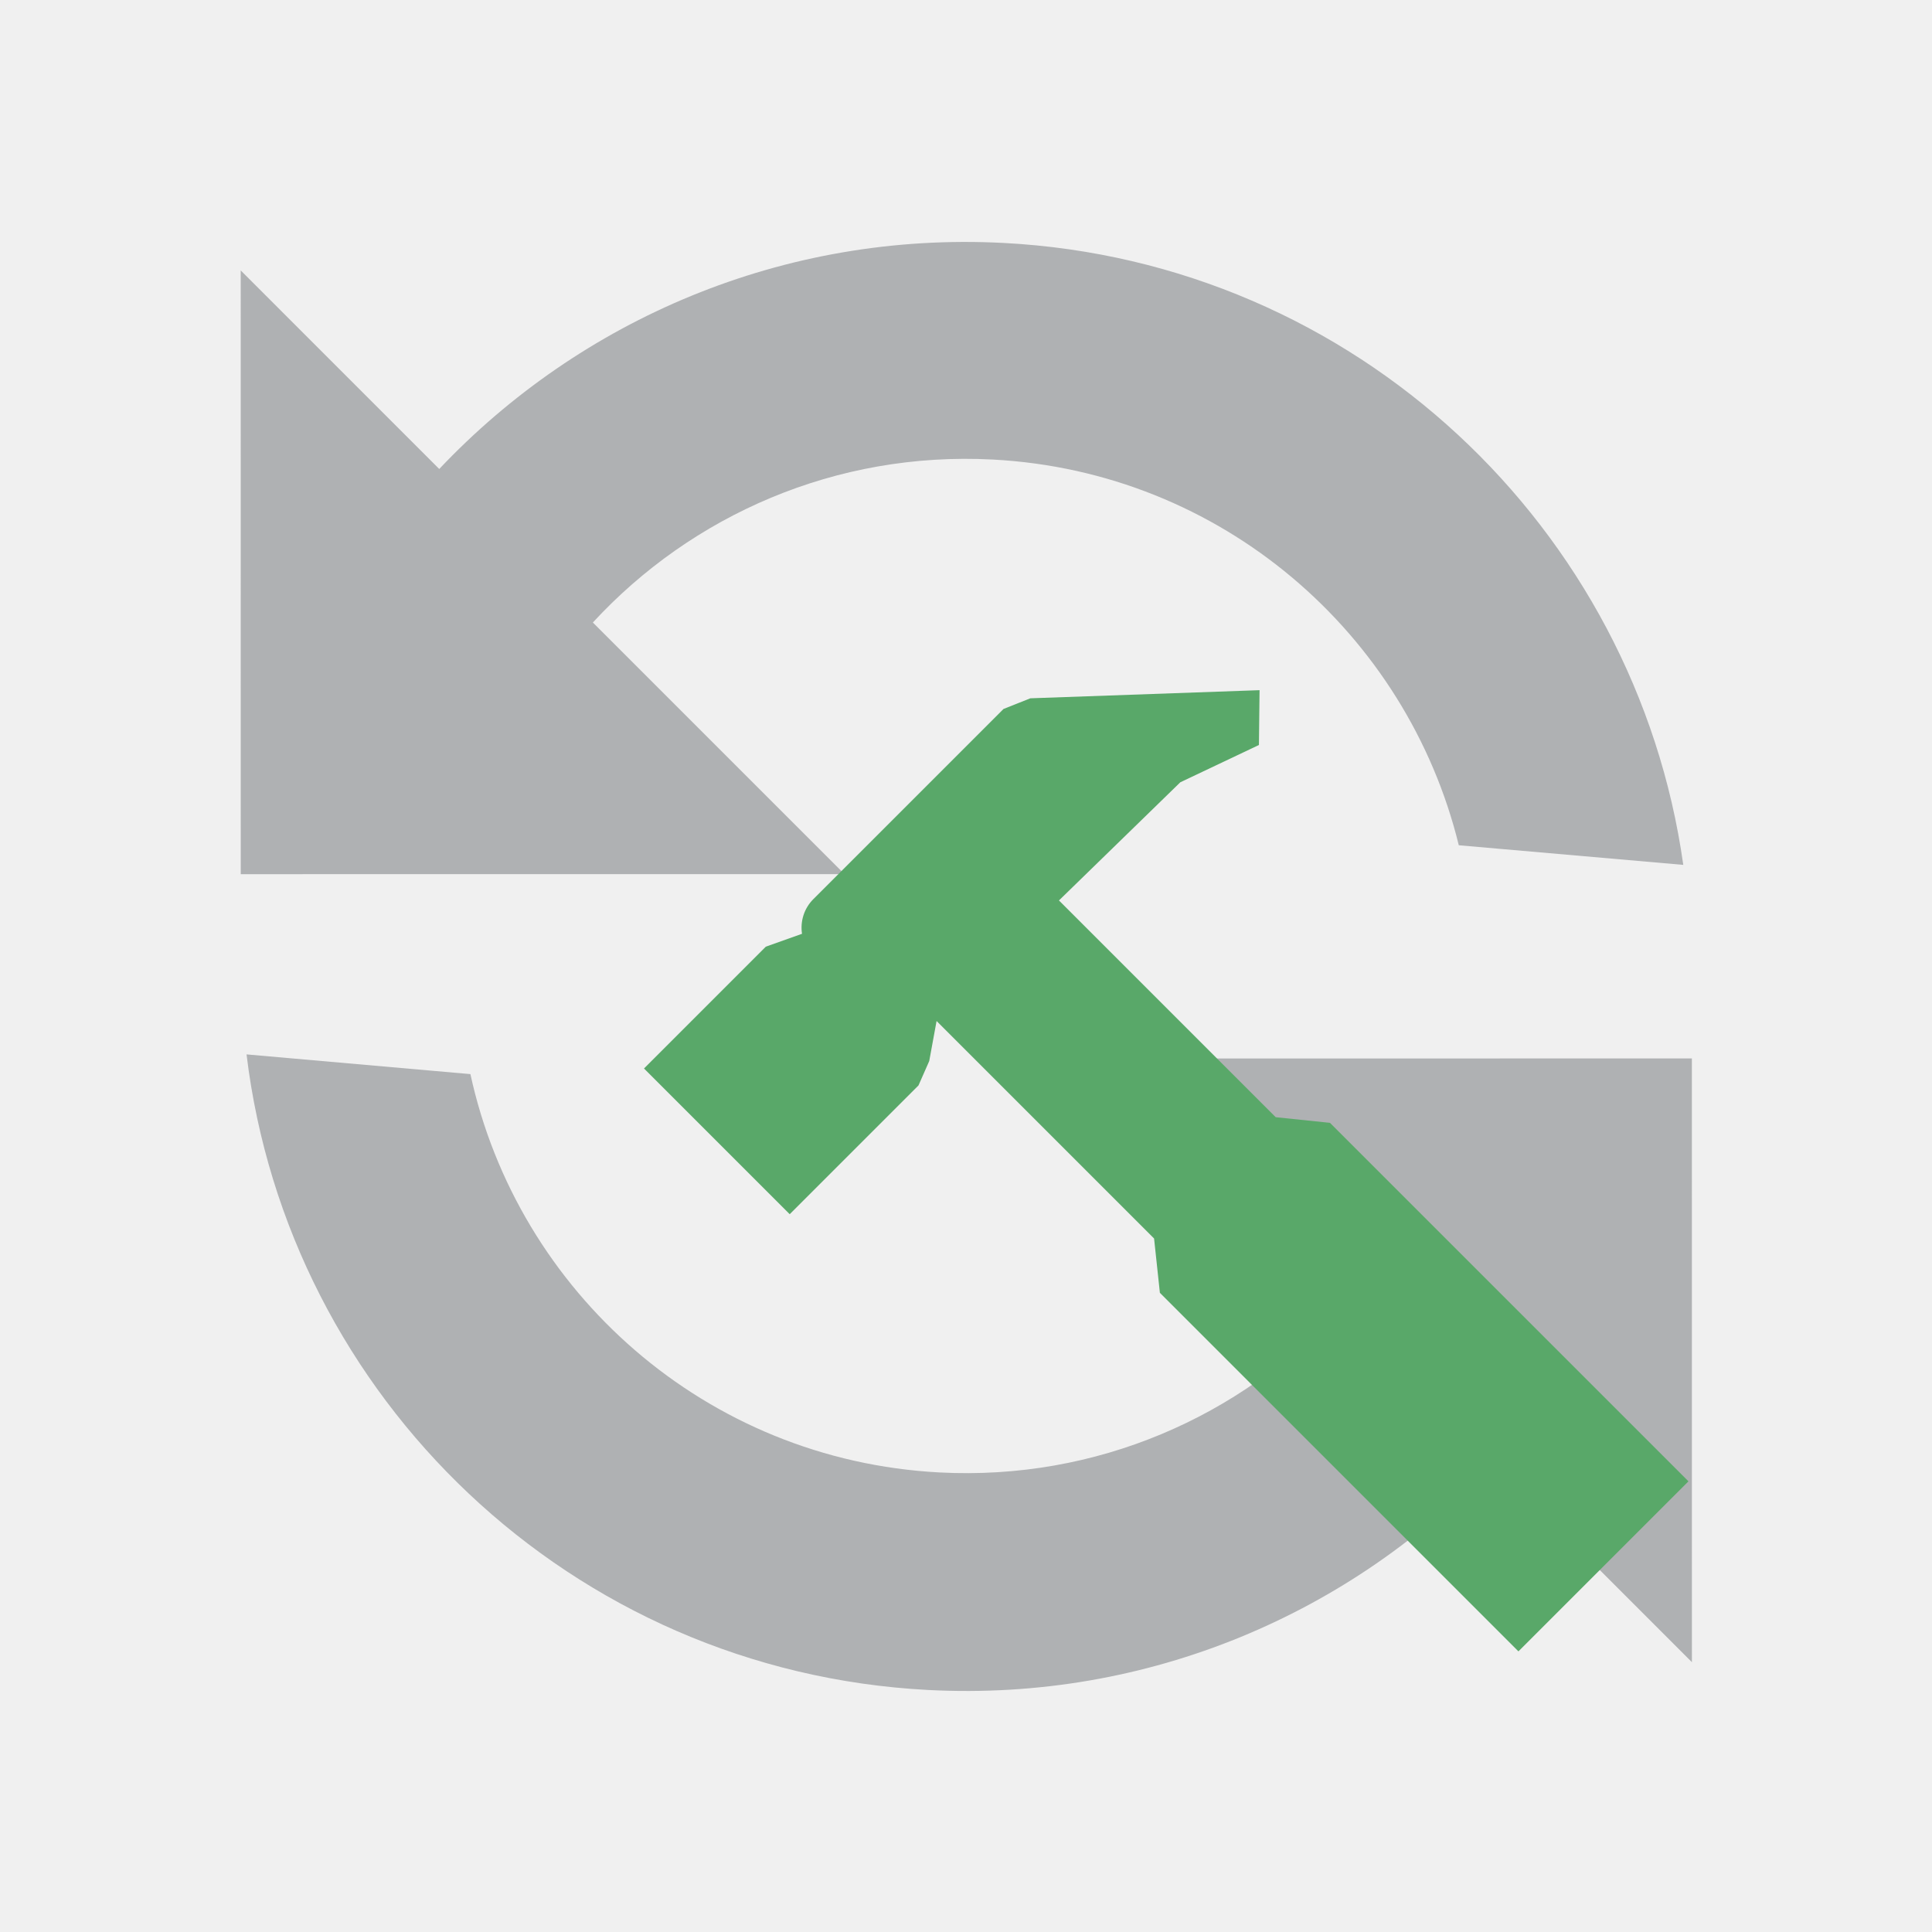
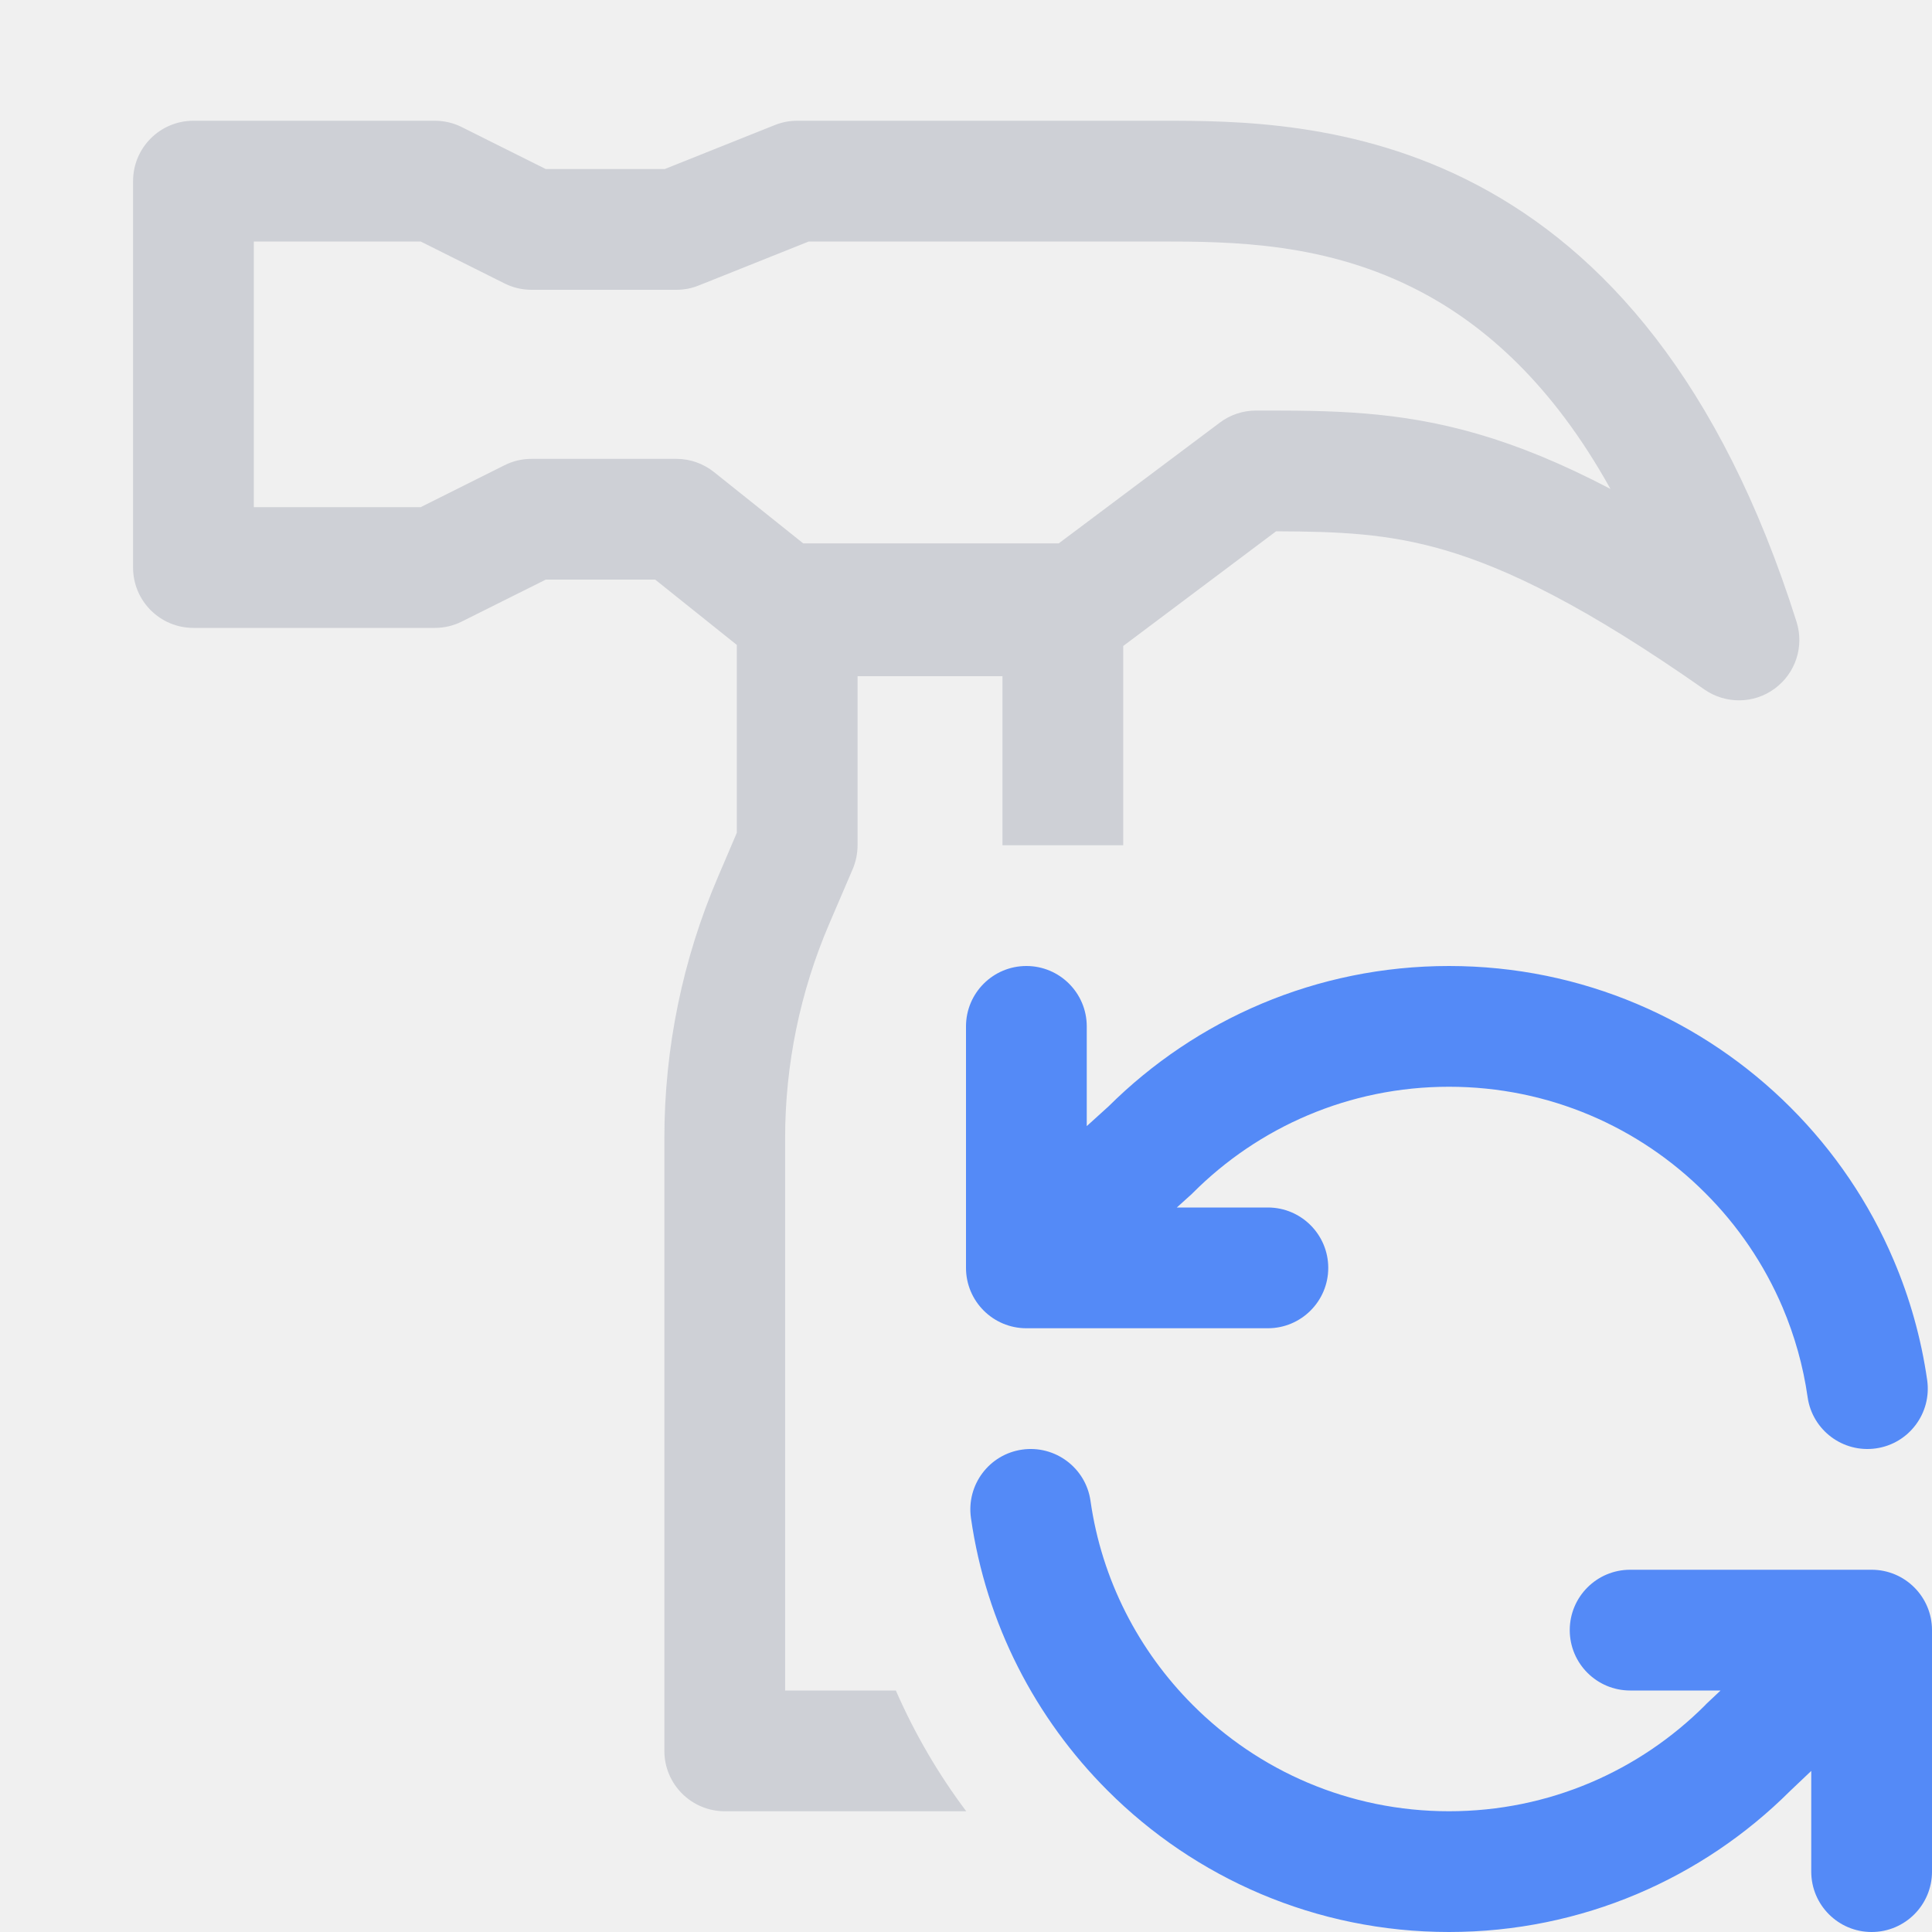
- <svg xmlns="http://www.w3.org/2000/svg" width="16" height="16" viewBox="0 0 16 16">
-   <svg width="16" height="16" viewBox="0 0 16 16">
-     <path fill="#AFB1B3" fill-rule="evenodd" d="M14.043,8.45 L14.305,13.443 L12.575,11.885 C11.474,13.182 9.832,14.004 7.999,14.004 C5.039,14.004 2.58,11.862 2.088,9.043 L3.948,9.109 C4.434,10.89 6.064,12.2 8,12.2 C9.302,12.2 10.465,11.608 11.235,10.679 L9.05,8.712 L14.043,8.45 Z M7.999,2.004 C10.918,2.004 13.351,4.09 13.888,6.853 L12.023,6.788 C11.502,5.059 9.898,3.8 8,3.8 C6.699,3.8 5.536,4.392 4.765,5.321 L6.955,7.293 L1.962,7.555 L1.7,2.562 L3.428,4.118 C4.528,2.825 6.168,2.004 7.999,2.004 Z" transform="rotate(3 8.002 8.004)" />
-   </svg>
-   <svg width="16" height="16" viewBox="-8 -8 24 24">
-     <path fill="#59A869" fill-rule="evenodd" d="M9.89,0.453 L9.889,0.451 L11.977,2.396 L11.49,2.872 L10.472,2.509 L8.368,2.481 L8.368,6.289 L8.795,6.815 L8.795,13.113 L5.808,13.113 L5.808,6.814 L6.234,6.286 L6.234,2.465 L5.818,2.752 L5.509,2.872 L3.247,2.872 L3.247,0.312 L5.387,0.312 L5.818,0.517 L5.818,0.517 C5.909,0.393 6.056,0.312 6.222,0.312 L9.563,0.312 L9.89,0.453 Z" transform="rotate(-45 7.612 6.712)" />
-   </svg>
+ <svg xmlns="http://www.w3.org/2000/svg" width="16" height="16" viewBox="0 0 16 16" fill="none">
+   <g clip-path="url(#clip0_16132_491)">
+     <path d="M8.5 8C8.776 8 9 8.224 9 8.5V9.326L9.181 9.162C9.904 8.444 10.9 8 12 8C13.105 8 14.105 8.448 14.829 9.172C15.189 9.532 15.481 9.96 15.683 10.437C15.816 10.749 15.91 11.082 15.96 11.429C15.999 11.703 15.809 11.956 15.536 11.995C15.262 12.034 15.009 11.844 14.97 11.571C14.933 11.311 14.862 11.062 14.763 10.828C14.611 10.471 14.392 10.149 14.121 9.879C13.578 9.335 12.829 9 12 9C11.172 9 10.422 9.335 9.879 9.879L9.87 9.888L9.746 10H10.5C10.776 10 11 10.224 11 10.5C11 10.776 10.776 11 10.5 11H8.5C8.224 11 8 10.776 8 10.5V8.5C8 8.224 8.224 8 8.5 8Z" fill="#548AF7" />
+     <path d="M8.465 12.005C8.738 11.966 8.992 12.156 9.031 12.429C9.124 13.085 9.431 13.673 9.879 14.121C10.422 14.665 11.172 15 12 15C12.829 15 13.578 14.665 14.122 14.121L14.13 14.112L14.249 14H13.5C13.224 14 13 13.776 13 13.5C13 13.224 13.224 13 13.5 13H15.5C15.776 13 16 13.224 16 13.5V15.5C16 15.776 15.776 16 15.5 16C15.224 16 15 15.776 15 15.5V14.666L14.824 14.833C14.101 15.554 13.102 16 12 16C10.896 16 9.895 15.552 9.172 14.828C8.576 14.232 8.166 13.448 8.041 12.571C8.002 12.297 8.192 12.044 8.465 12.005Z" fill="#548AF7" />
+     <path fill-rule="evenodd" clip-rule="evenodd" d="M6.102 5.341L5.426 4.8H4.52L3.825 5.147C3.756 5.182 3.679 5.2 3.602 5.2H1.602C1.325 5.2 1.102 4.976 1.102 4.7V1.5C1.102 1.224 1.325 1 1.602 1H3.602C3.679 1 3.756 1.018 3.825 1.053L4.52 1.4H5.505L6.416 1.036C6.475 1.012 6.538 1 6.602 1L9.62 1C10.221 1 11.225 1 12.235 1.533C13.274 2.081 14.247 3.151 14.878 5.149C14.943 5.354 14.87 5.576 14.697 5.703C14.525 5.83 14.29 5.832 14.115 5.71C13.137 5.025 12.488 4.709 11.962 4.555C11.488 4.417 11.088 4.402 10.568 4.4L9.302 5.35V7H8.302V5.6H7.102V7C7.102 7.068 7.088 7.135 7.062 7.197L6.866 7.654C6.626 8.214 6.502 8.817 6.502 9.426V14H7.419C7.575 14.357 7.771 14.693 8.002 15H6.002C5.726 15 5.502 14.776 5.502 14.5V9.426C5.502 8.681 5.653 7.944 5.947 7.26L6.102 6.897V5.341ZM9.602 2C10.203 2 10.989 2.006 11.768 2.417C12.295 2.695 12.854 3.179 13.337 4.049C12.936 3.839 12.579 3.693 12.242 3.595C11.573 3.4 11.011 3.4 10.423 3.4L10.402 3.4C10.293 3.4 10.188 3.435 10.102 3.5L8.768 4.5H6.652L5.914 3.91C5.825 3.839 5.715 3.8 5.602 3.8H4.402C4.324 3.8 4.247 3.818 4.178 3.853L3.484 4.2H2.102V2H3.484L4.178 2.347C4.247 2.382 4.324 2.4 4.402 2.4H5.602C5.665 2.4 5.728 2.388 5.787 2.364L6.698 2H9.602Z" fill="#CED0D6" />
+   </g>
+   <defs>
+     <clipPath id="clip0_16132_491">
+       <rect width="16" height="16" fill="white" />
+     </clipPath>
+   </defs>
</svg>
